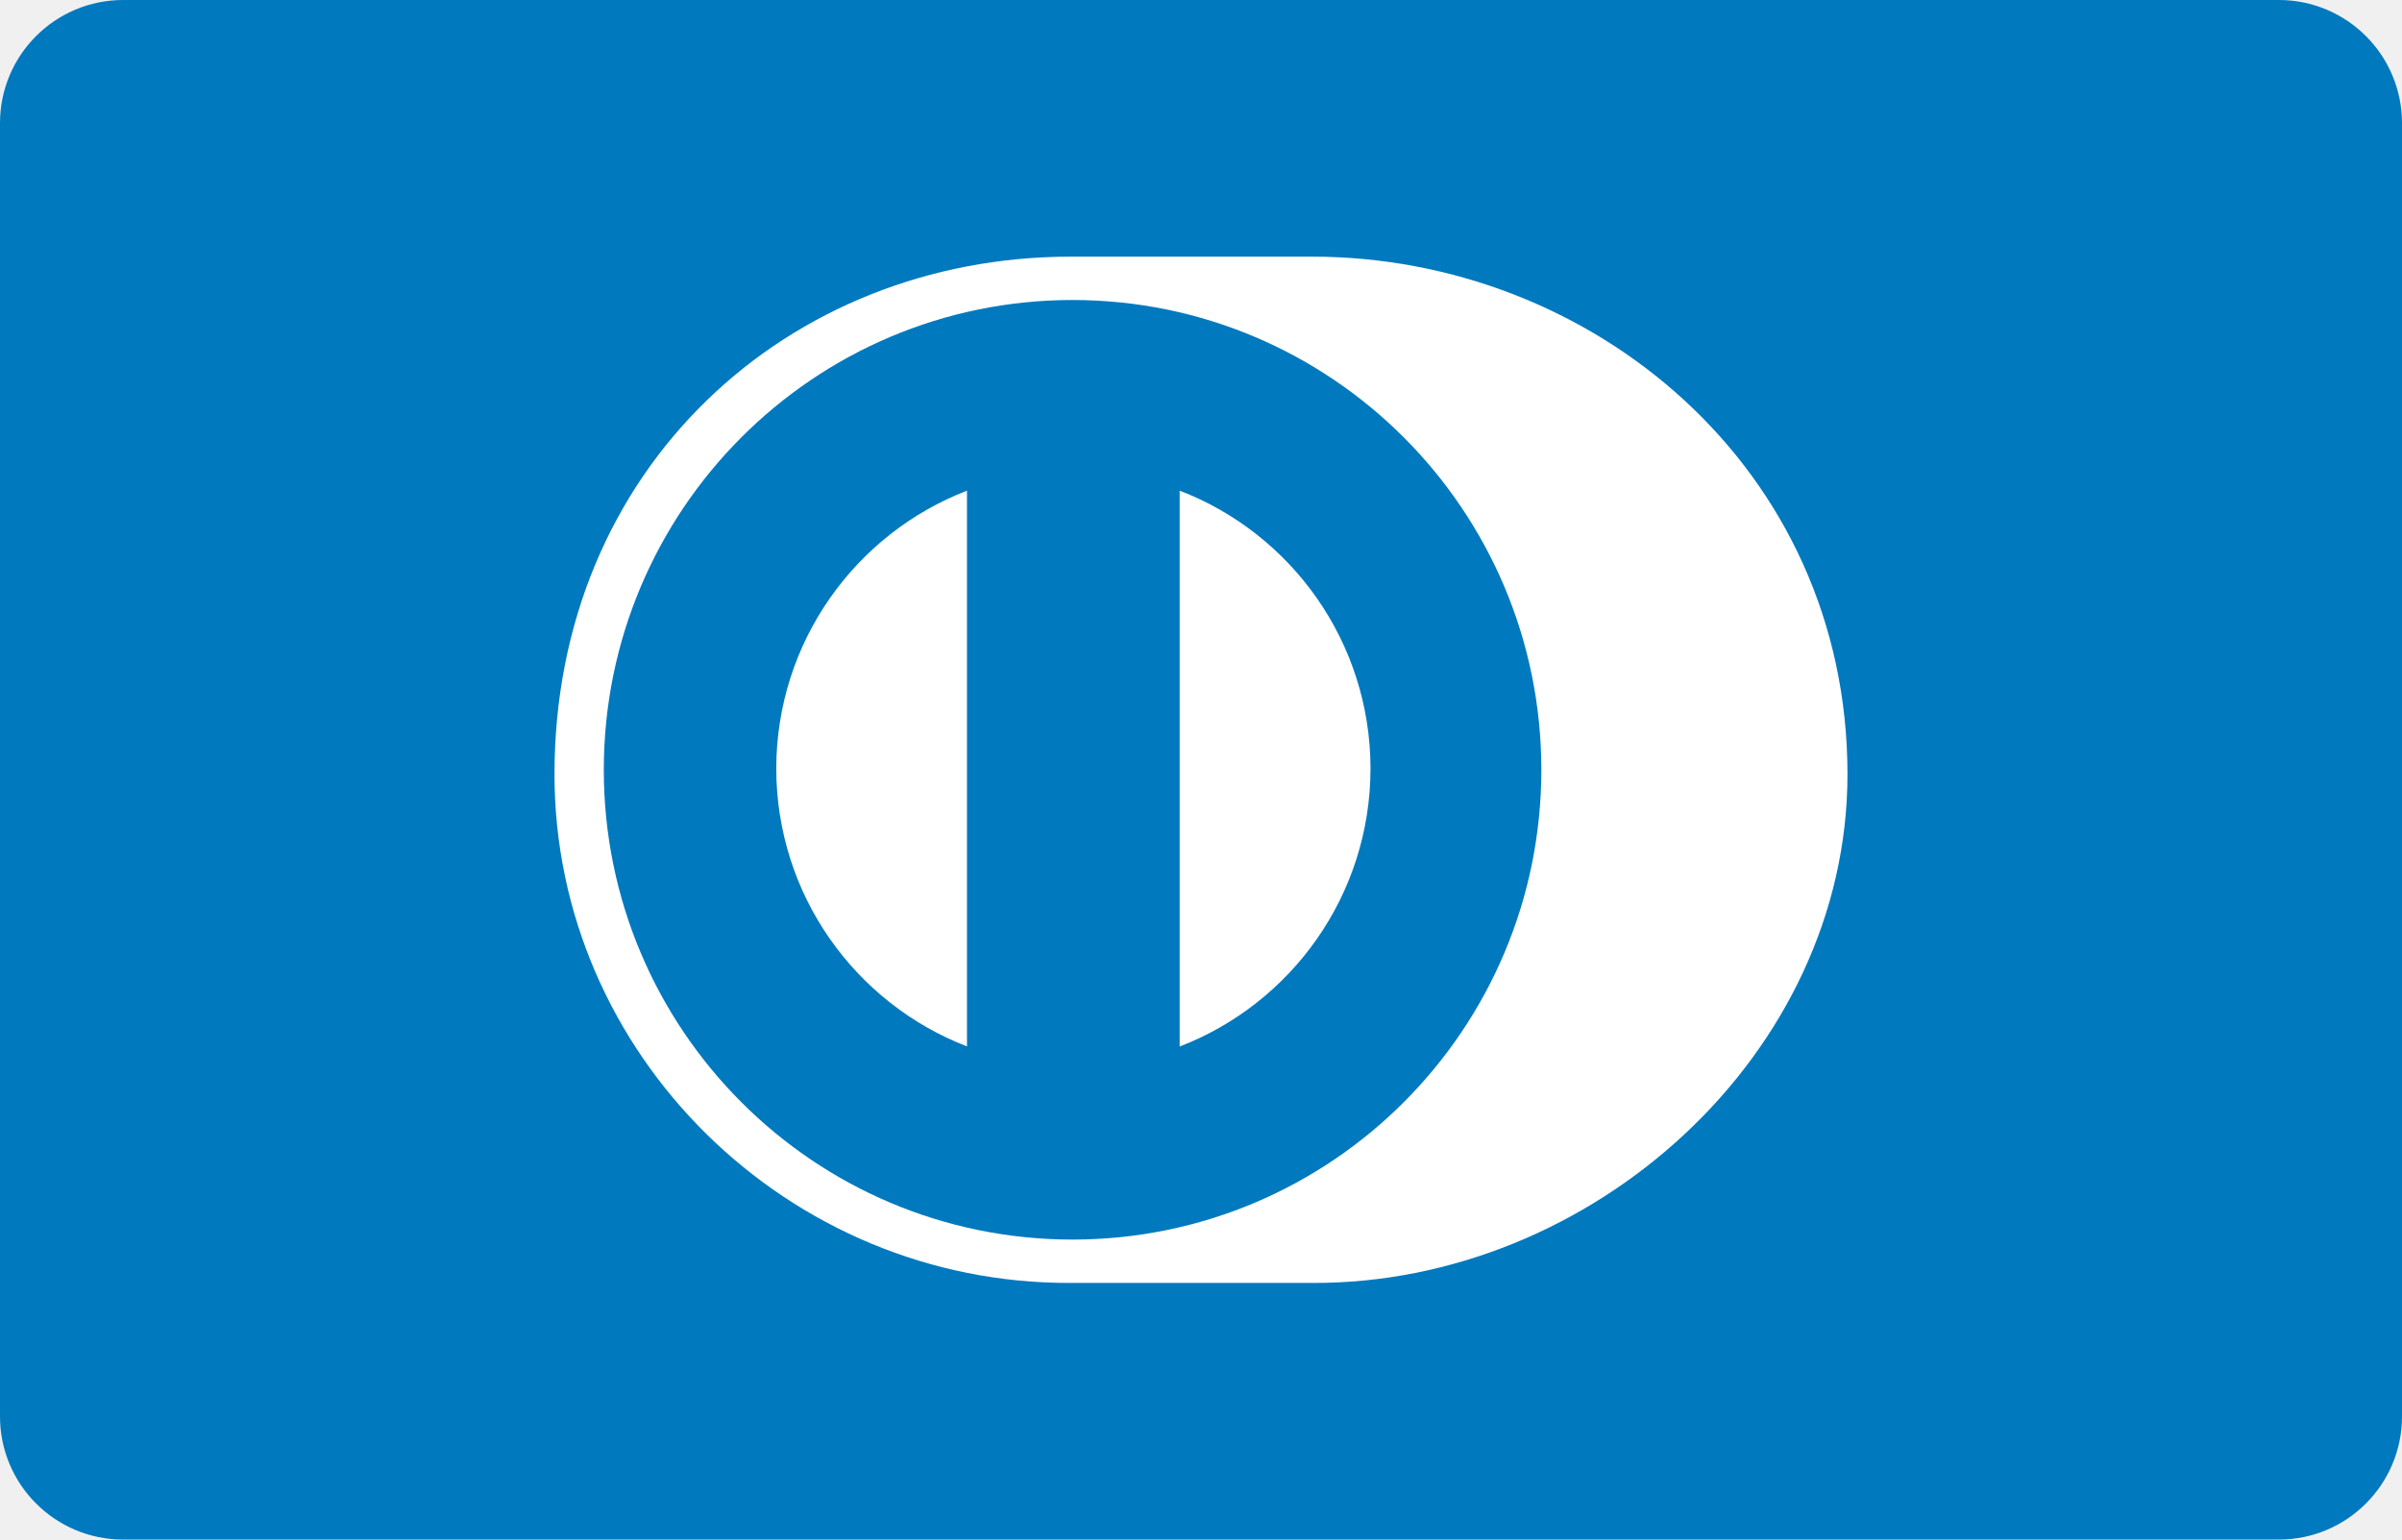
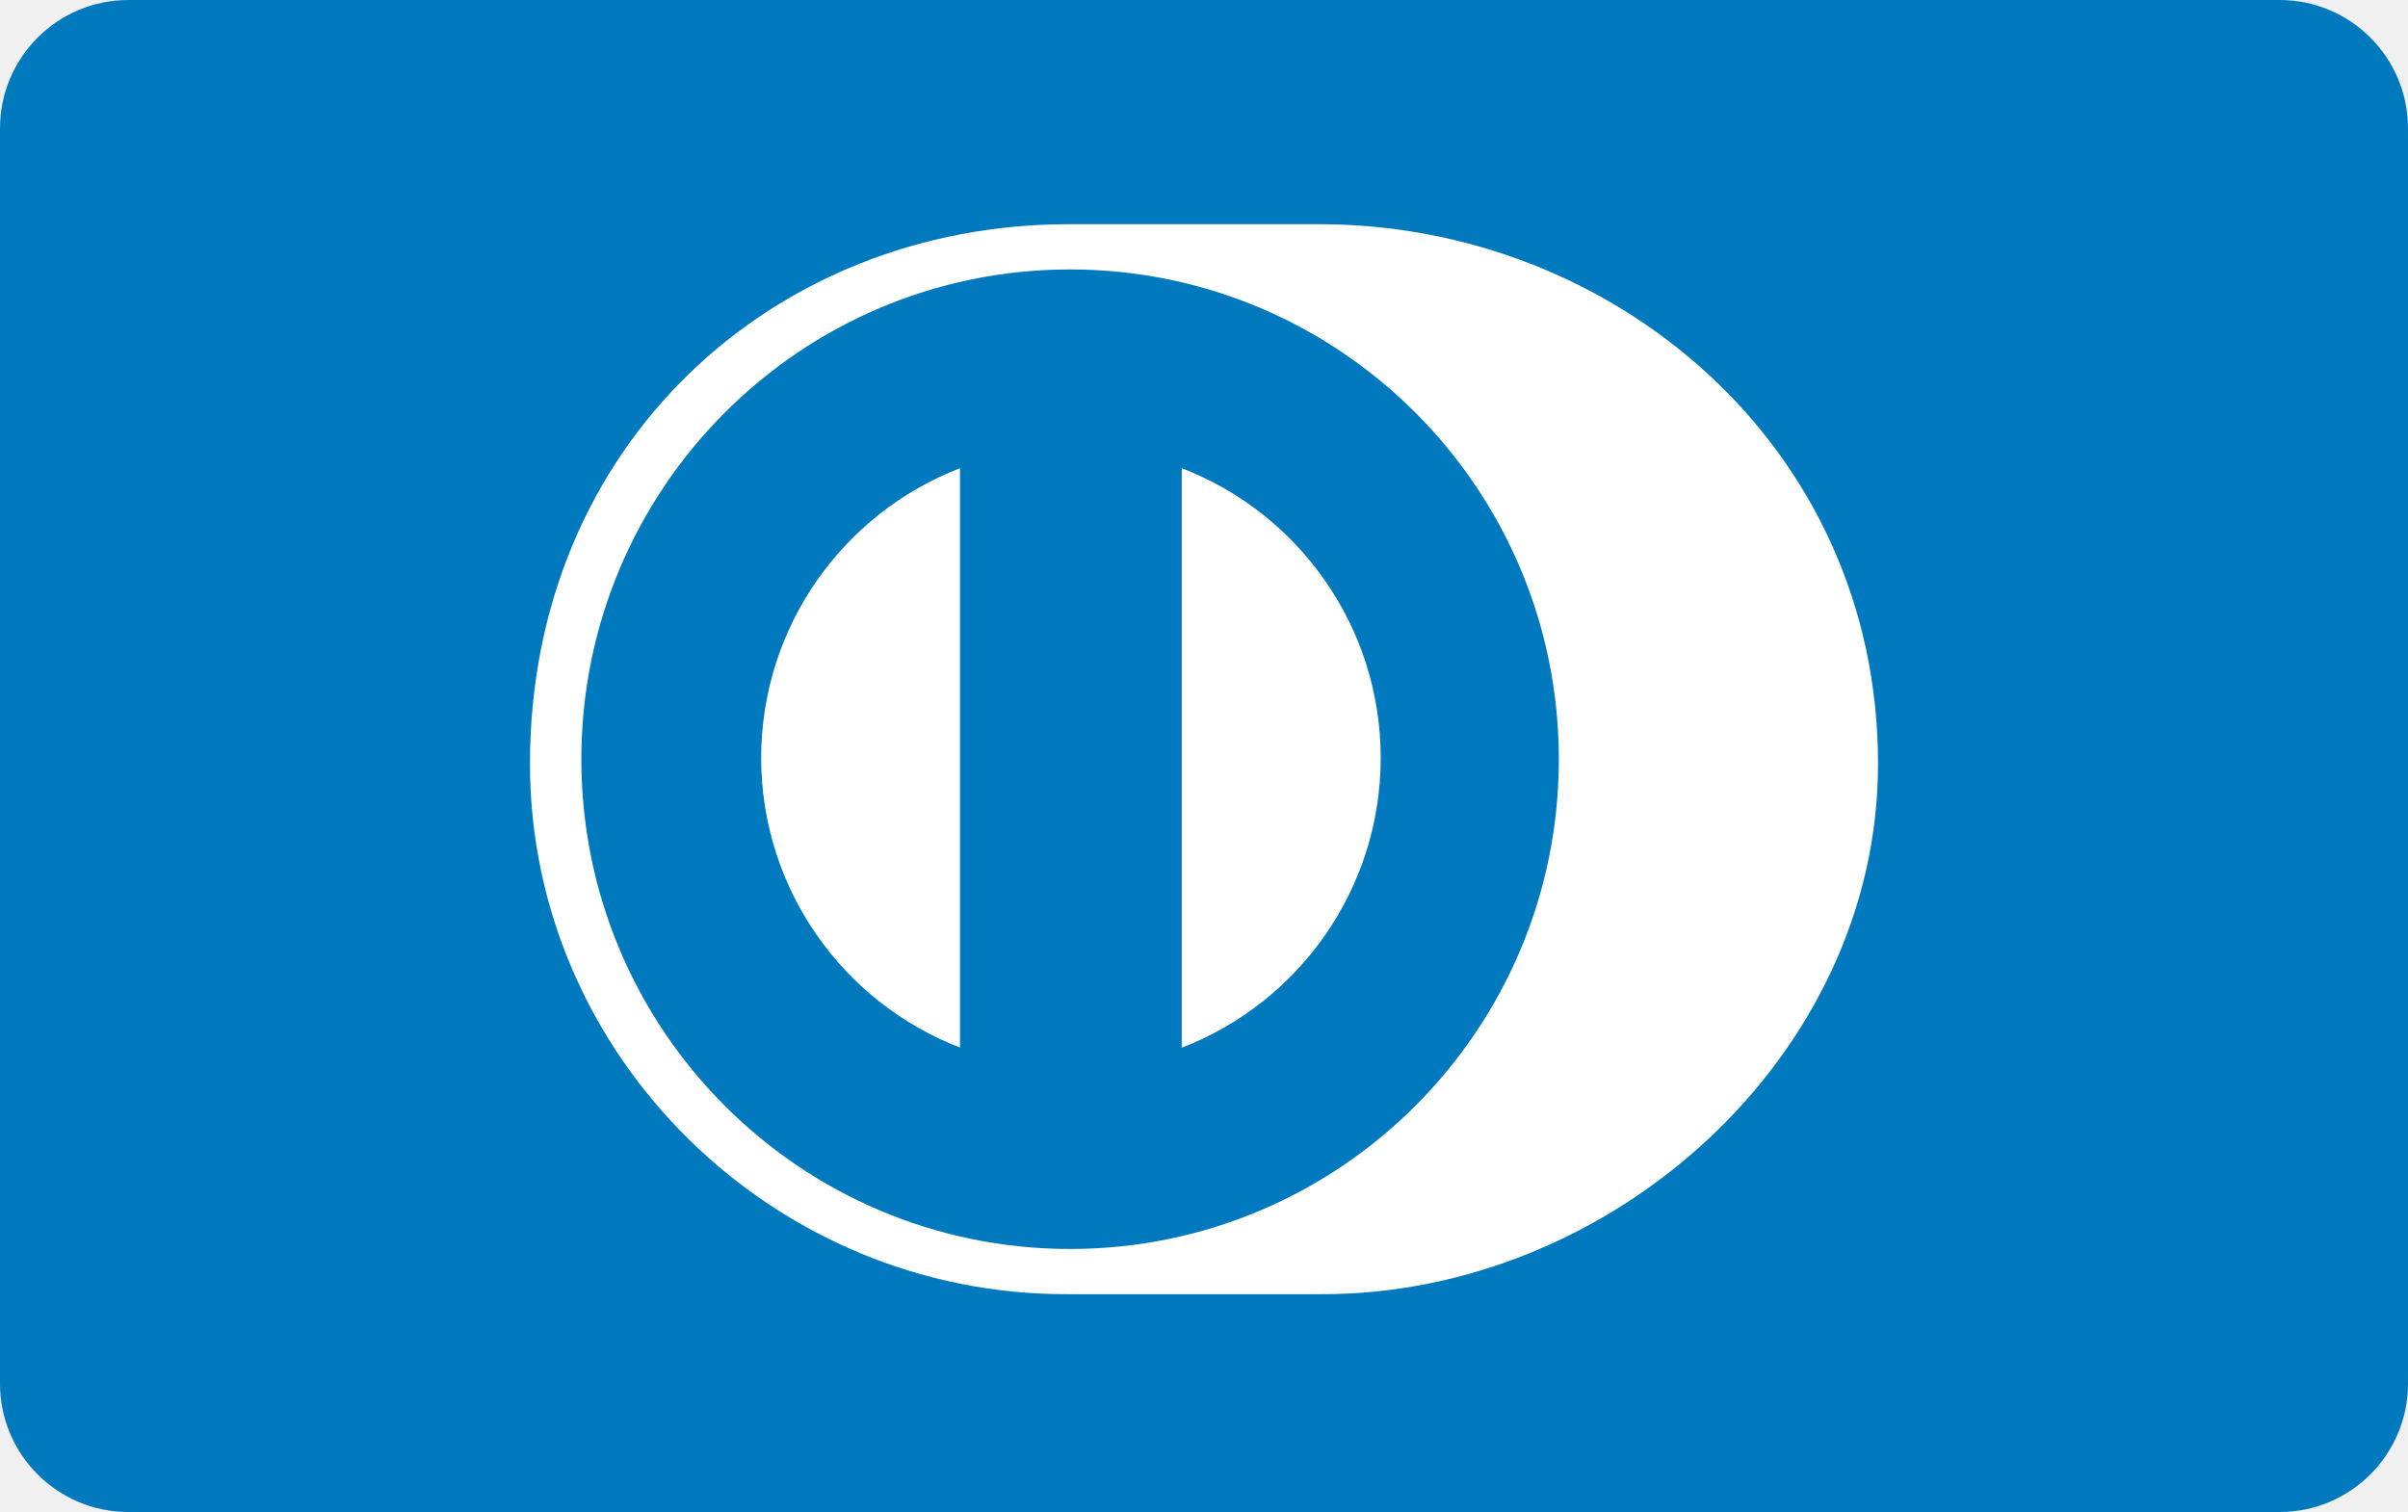
- <svg xmlns="http://www.w3.org/2000/svg" enable-background="new 0 0 780 500" width="39" height="25" viewBox="0 0 780 500">
-   <path d="m40 0h700c22.092 0 40 17.909 40 40v420c0 22.092-17.908 40-40 40h-700c-22.091 0-40-17.908-40-40v-420c0-22.091 17.909-40 40-40z" fill="#0079be" />
-   <path d="m599.93 251.45c0-99.415-82.98-168.13-173.9-168.1h-78.242c-92.003-.033-167.73 68.705-167.73 168.1 0 90.93 75.727 165.64 167.73 165.2h78.242c90.914.436 173.9-74.294 173.9-165.2z" fill="#fff" />
-   <path d="m348.28 97.43c-84.07.027-152.19 68.308-152.21 152.58.02 84.258 68.144 152.53 152.21 152.56 84.09-.027 152.23-68.303 152.24-152.56-.011-84.272-68.149-152.55-152.24-152.58z" fill="#0079be" />
-   <path d="m252.07 249.6c.08-41.181 25.746-76.297 61.94-90.25v180.48c-36.194-13.948-61.861-49.045-61.94-90.23zm131 90.274v-180.53c36.207 13.92 61.914 49.057 61.979 90.257-.065 41.212-25.772 76.322-61.979 90.269z" fill="#fff" />
+ <svg xmlns="http://www.w3.org/2000/svg" width="750px" height="471px" viewBox="0 0 750 471" version="1.1">
+   <defs />
+   <g id="Page-1" stroke="none" stroke-width="1" fill="none" fill-rule="evenodd">
+     <g id="diners">
+       <rect id="rectangle" fill="#0079BE" x="0" y="0" width="750" height="471" rx="40" />
+       <path d="M584.934,237.947 C584.934,138.532 501.953,69.814 411.039,69.847 L332.797,69.847 C240.794,69.814 165.066,138.552 165.066,237.947 C165.066,328.878 240.794,403.587 332.797,403.151 L411.039,403.151 C501.953,403.587 584.934,328.858 584.934,237.947 L584.934,237.947 Z" id="Shape-path" fill="#FFFFFF" />
+       <path d="M333.28,83.931 C249.21,83.957 181.086,152.238 181.066,236.511 C181.086,320.768 249.21,389.043 333.28,389.069 C417.37,389.043 485.508,320.768 485.52,236.511 C485.508,152.238 417.37,83.957 333.28,83.931 L333.28,83.931 Z" id="Shape-path" fill="#0079BE" />
+       <path d="M237.066,236.098 C237.145,194.918 262.812,159.802 299.006,145.847 L299.006,326.327 C262.812,312.381 237.145,277.284 237.066,236.098 Z M368.066,326.373 L368.066,145.847 C404.273,159.768 429.98,194.904 430.046,236.104 C429.98,277.316 404.273,312.426 368.066,326.373 Z" id="Path" fill="#FFFFFF" />
+     </g>
+   </g>
</svg>
